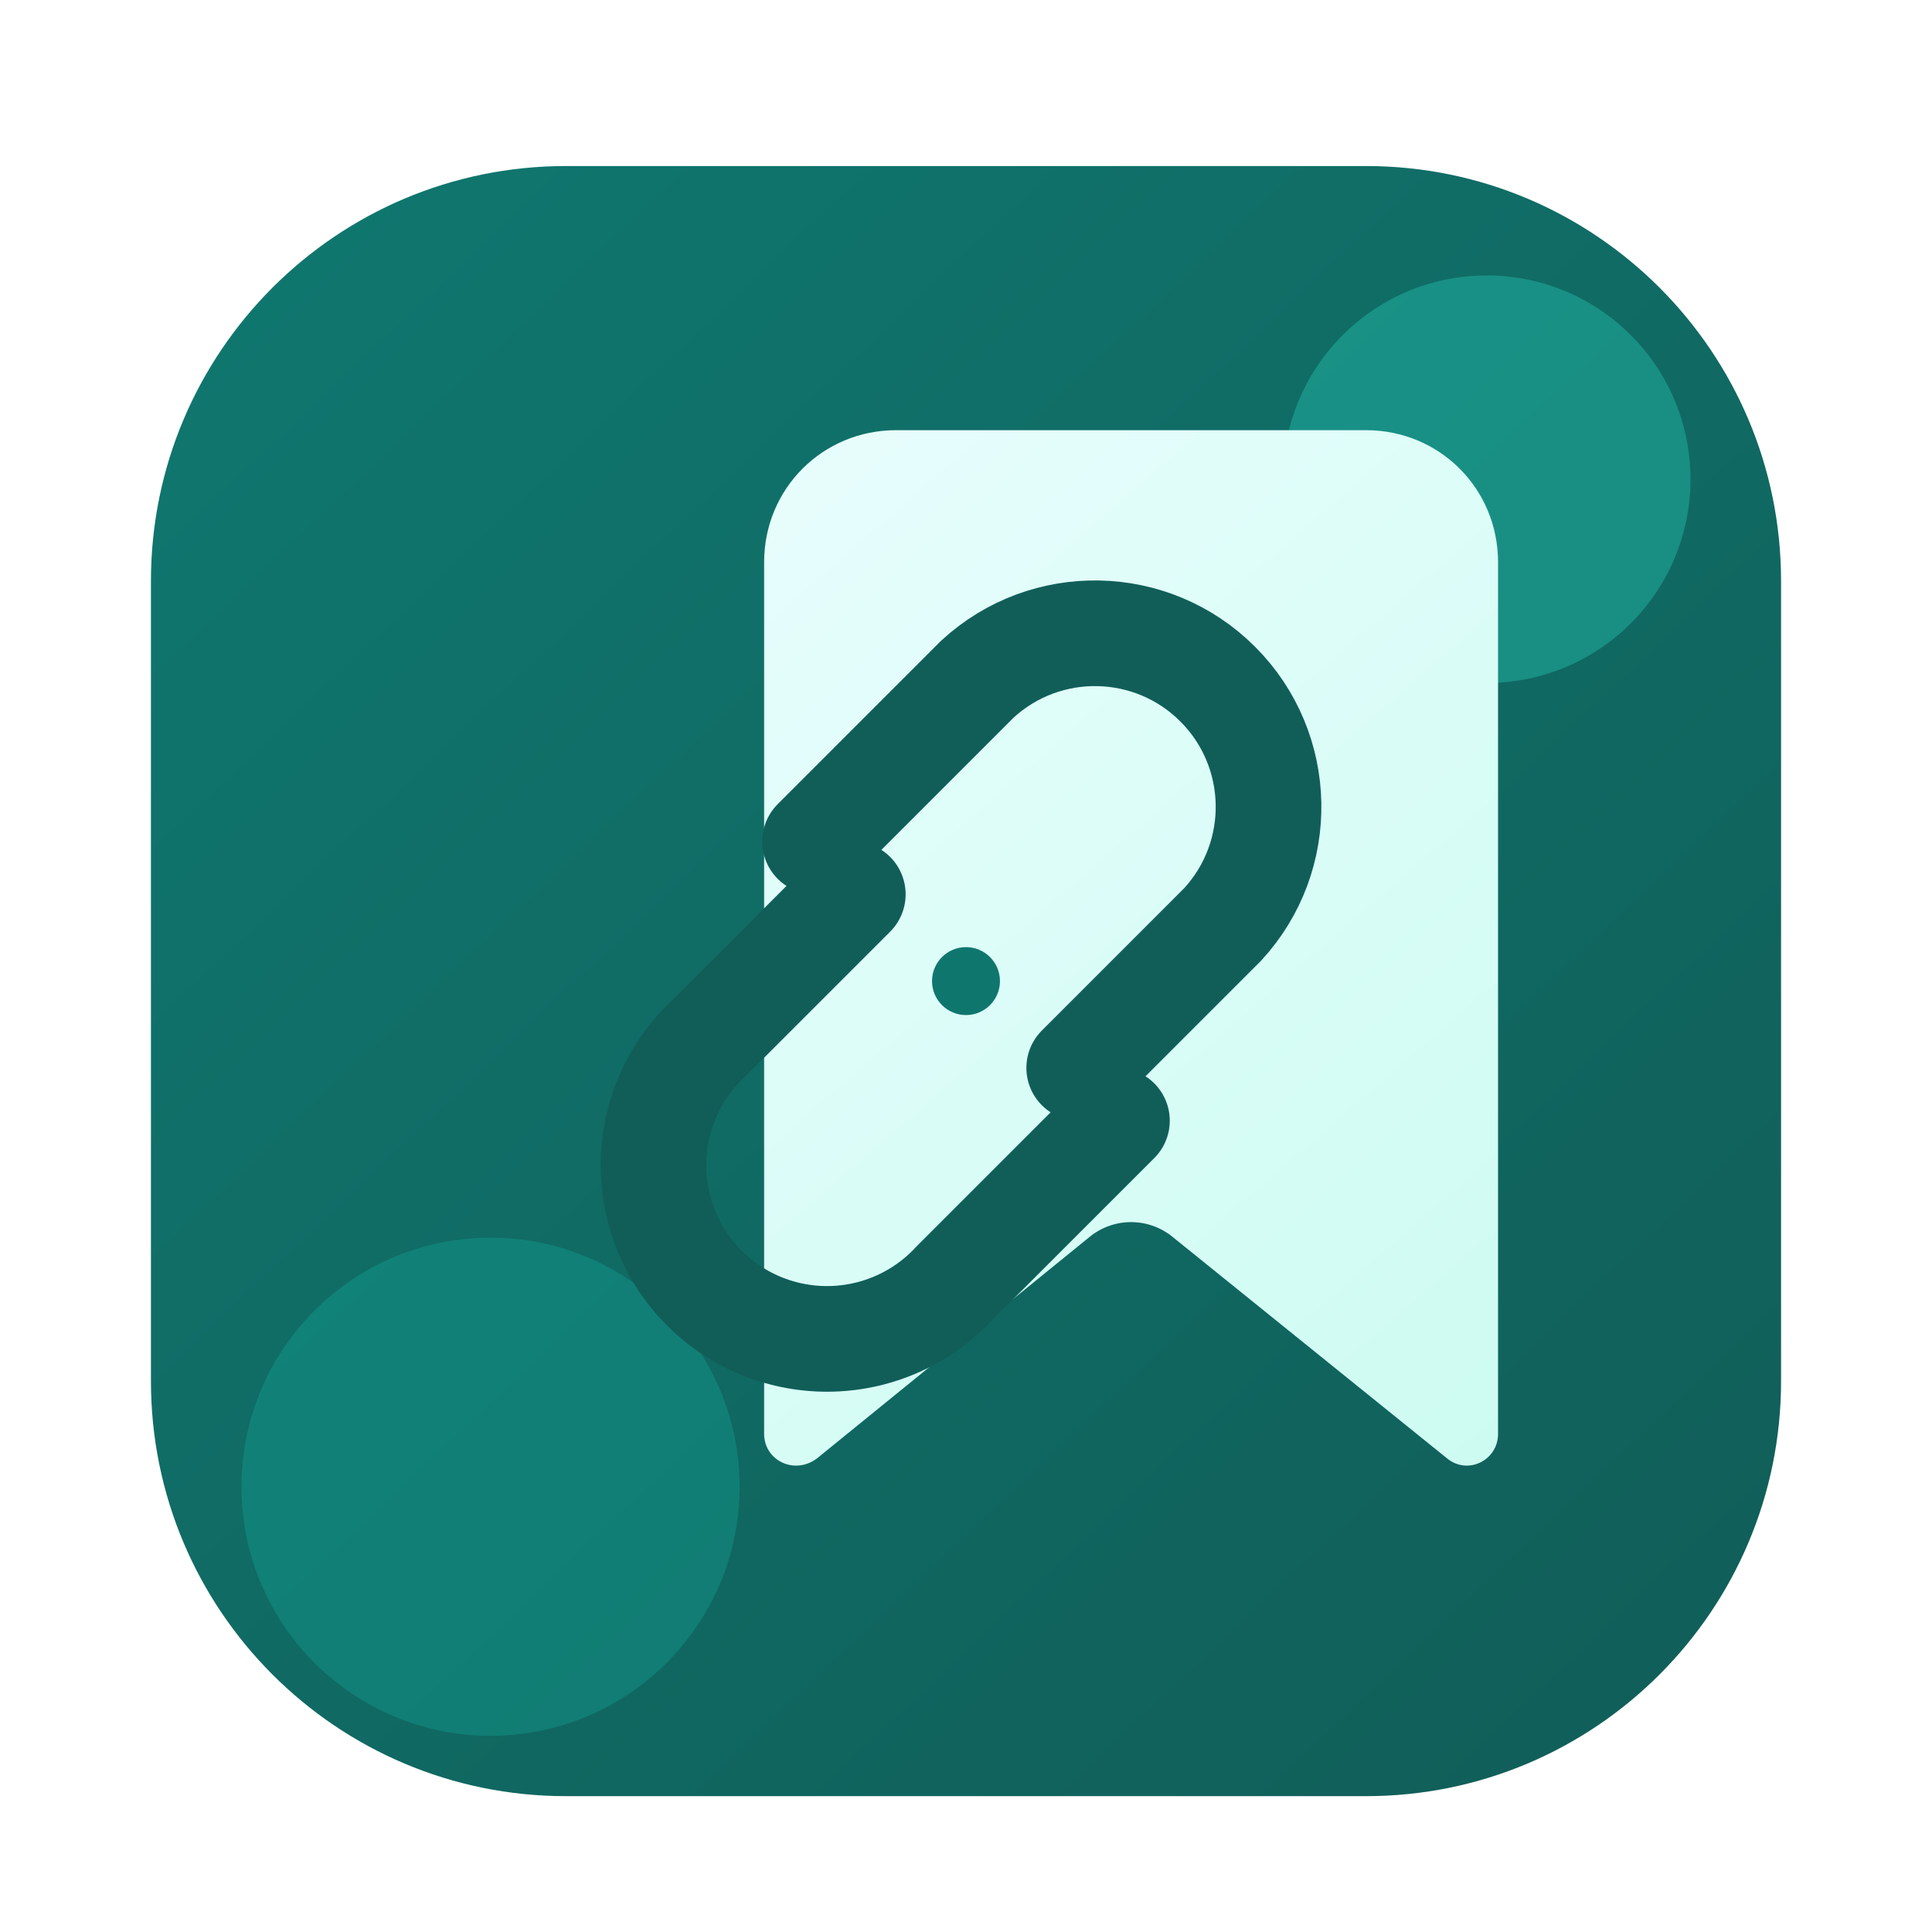
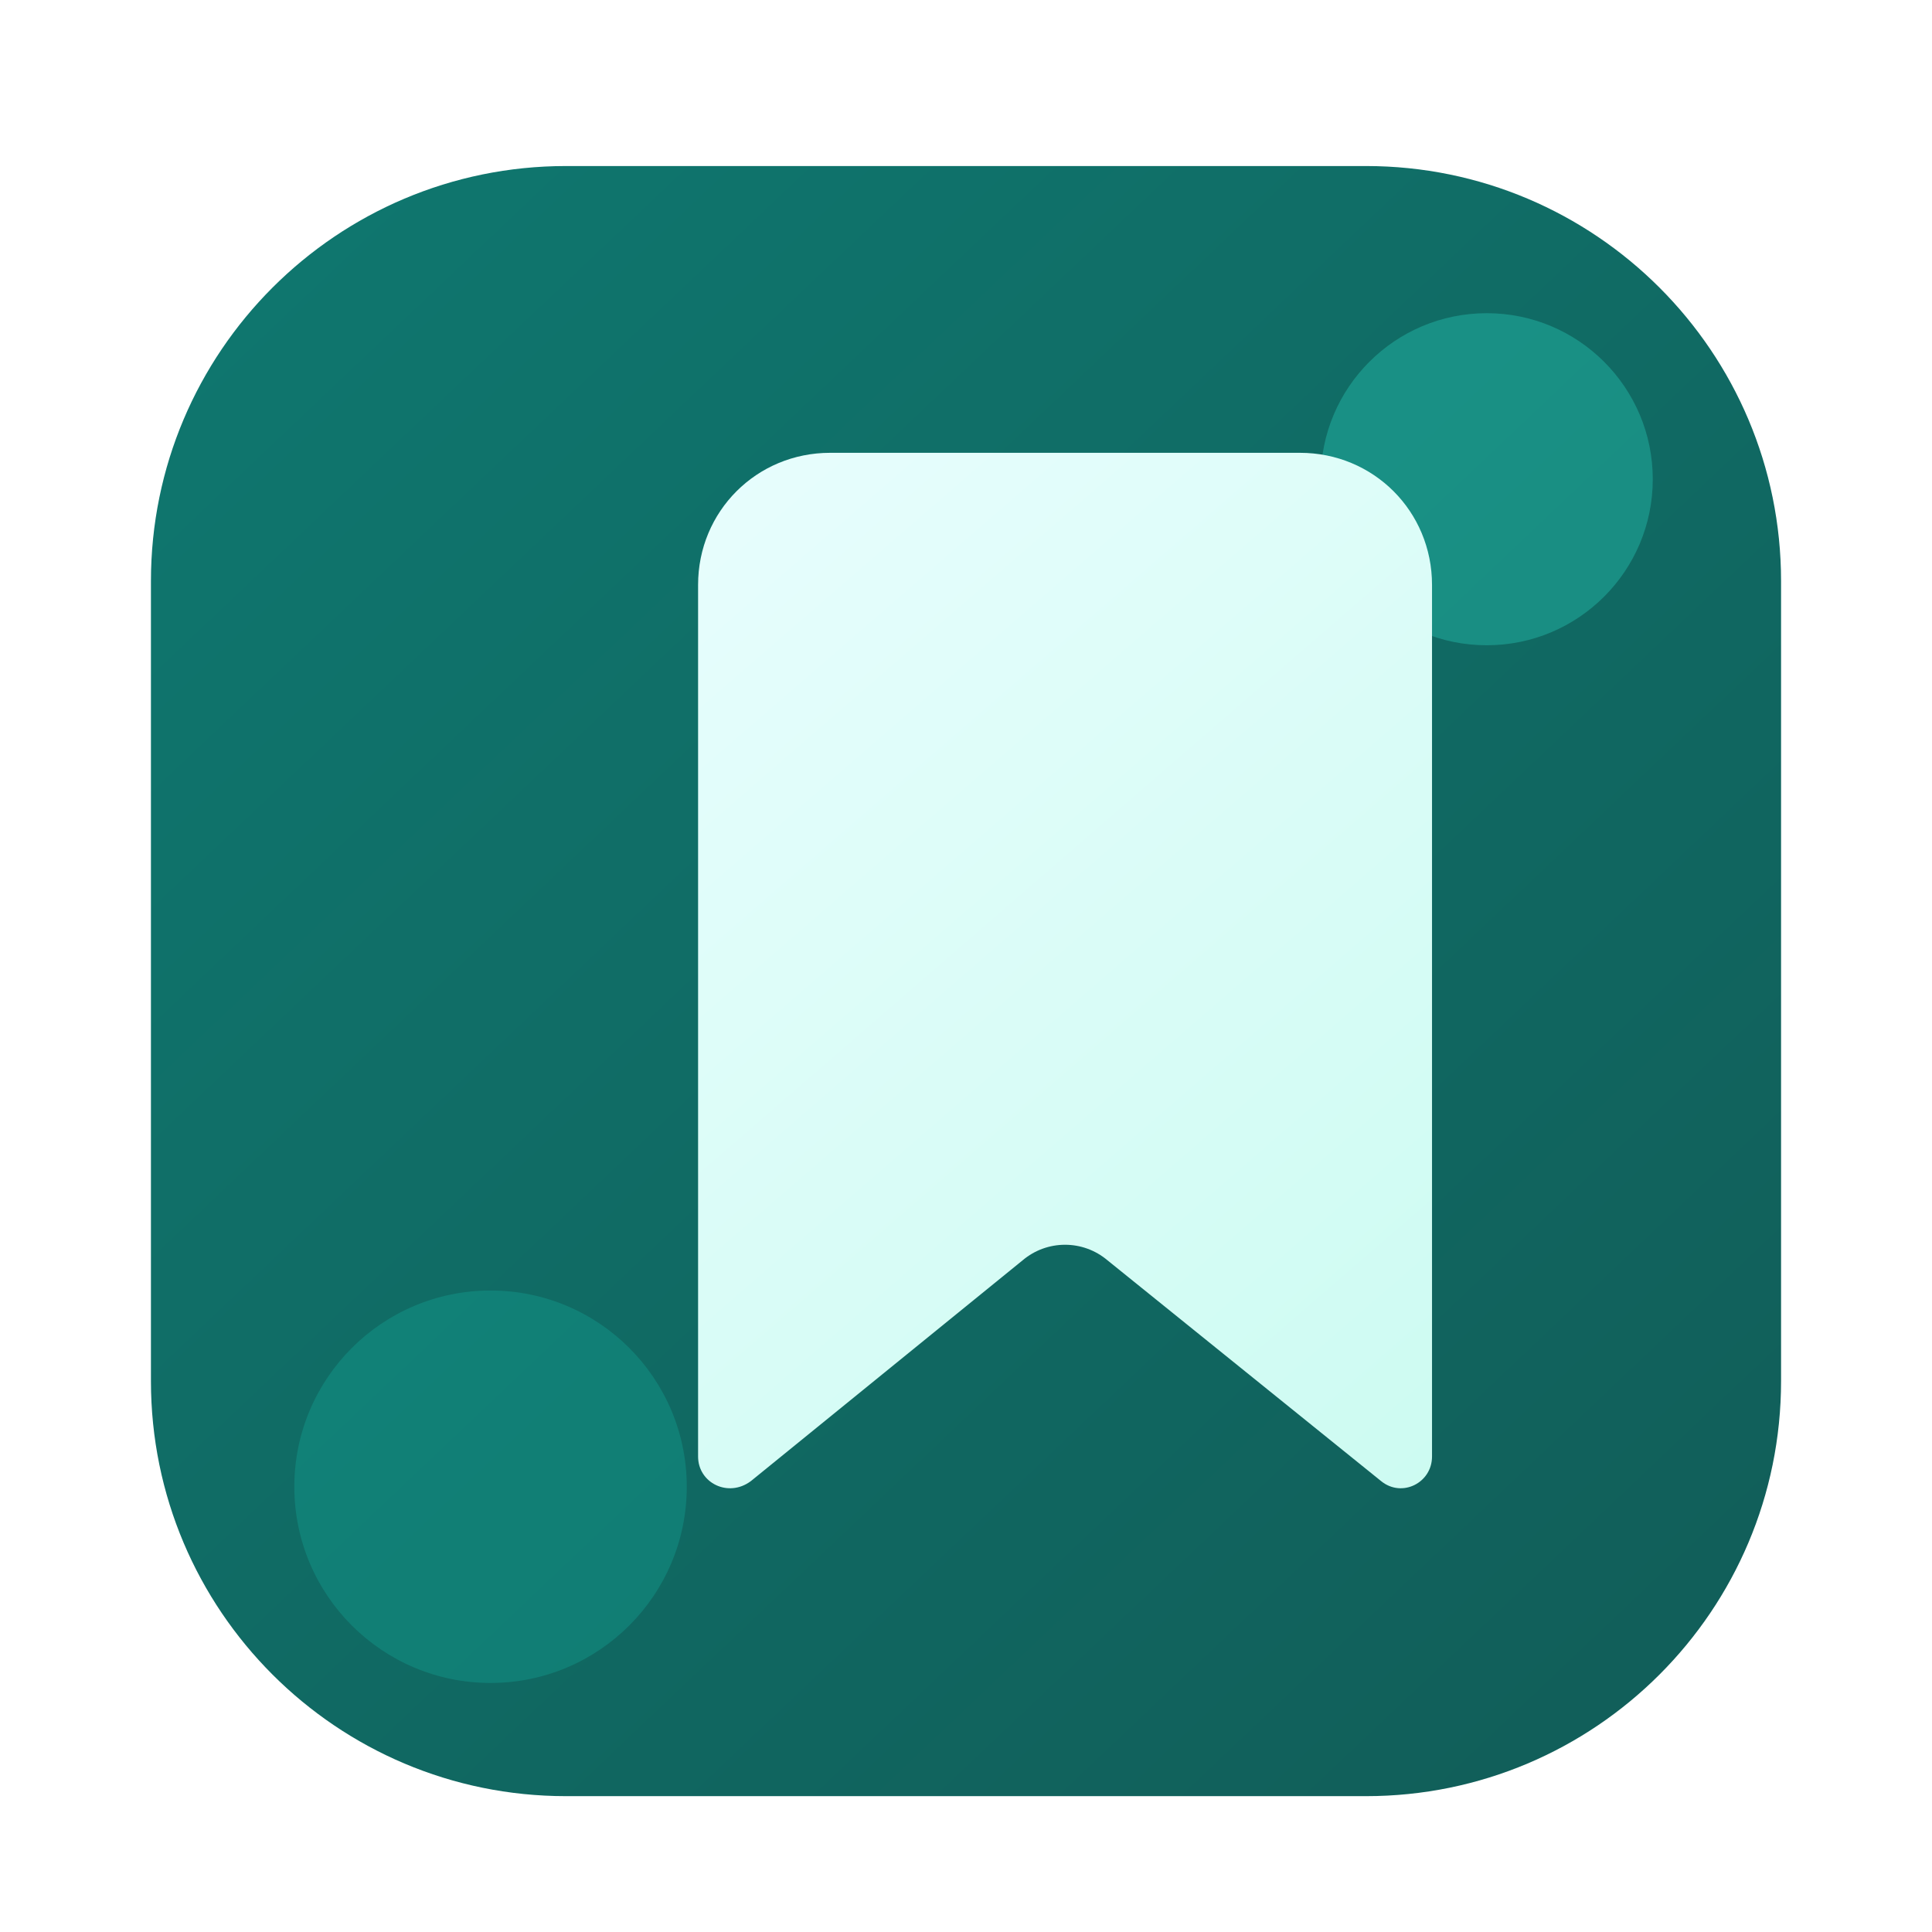
<svg xmlns="http://www.w3.org/2000/svg" width="1024" height="1024" viewBox="0 0 1024 1024">
  <defs>
    <linearGradient id="bg" x1="160" y1="120" x2="900" y2="900" gradientUnits="userSpaceOnUse">
      <stop offset="0" stop-color="#0F766E" />
      <stop offset="1" stop-color="#115E59" />
    </linearGradient>
    <linearGradient id="card" x1="240" y1="220" x2="760" y2="820" gradientUnits="userSpaceOnUse">
      <stop offset="0" stop-color="#ECFEFF" />
      <stop offset="1" stop-color="#CCFBF1" />
    </linearGradient>
  </defs>
  <g transform="translate(0 8)">
    <rect x="80" y="80" width="864" height="864" rx="220" fill="url(#bg)" />
-     <circle cx="788" cy="246" r="108" fill="#2DD4BF" fill-opacity="0.35" />
-     <circle cx="260" cy="780" r="132" fill="#14B8A6" fill-opacity="0.28" />
-     <path d="M300 220h424c39 0 70 31 70 70v462c0 14-16 22-27 13l-145-117c-13-11-32-11-45 0L433 765c-12 9-28 1-28-13V290c0-39 31-70 70-70z" fill="url(#card)" />
-     <g fill="none" stroke="#115E59" stroke-width="56" stroke-linecap="round" stroke-linejoin="round">
-       <path d="M432 438l86-86a92 92 0 0 1 130 130l-76 76" />
-       <path d="M592 586l-86 86a92 92 0 1 1-130-130l76-76" />
+     <circle cx="788" cy="246" r="88" fill="#2DD4BF" fill-opacity="0.35" />
+     <circle cx="260" cy="780" r="104" fill="#14B8A6" fill-opacity="0.28" />
+     <g transform="translate(-35 12)">
+       <path d="M300 220h424c39 0 70 31 70 70v462c0 14-16 22-27 13l-145-117c-13-11-32-11-45 0L433 765c-12 9-28 1-28-13V290c0-39 31-70 70-70z" fill="url(#card)" />
    </g>
-     <circle cx="512" cy="512" r="18" fill="#0F766E" />
  </g>
</svg>
